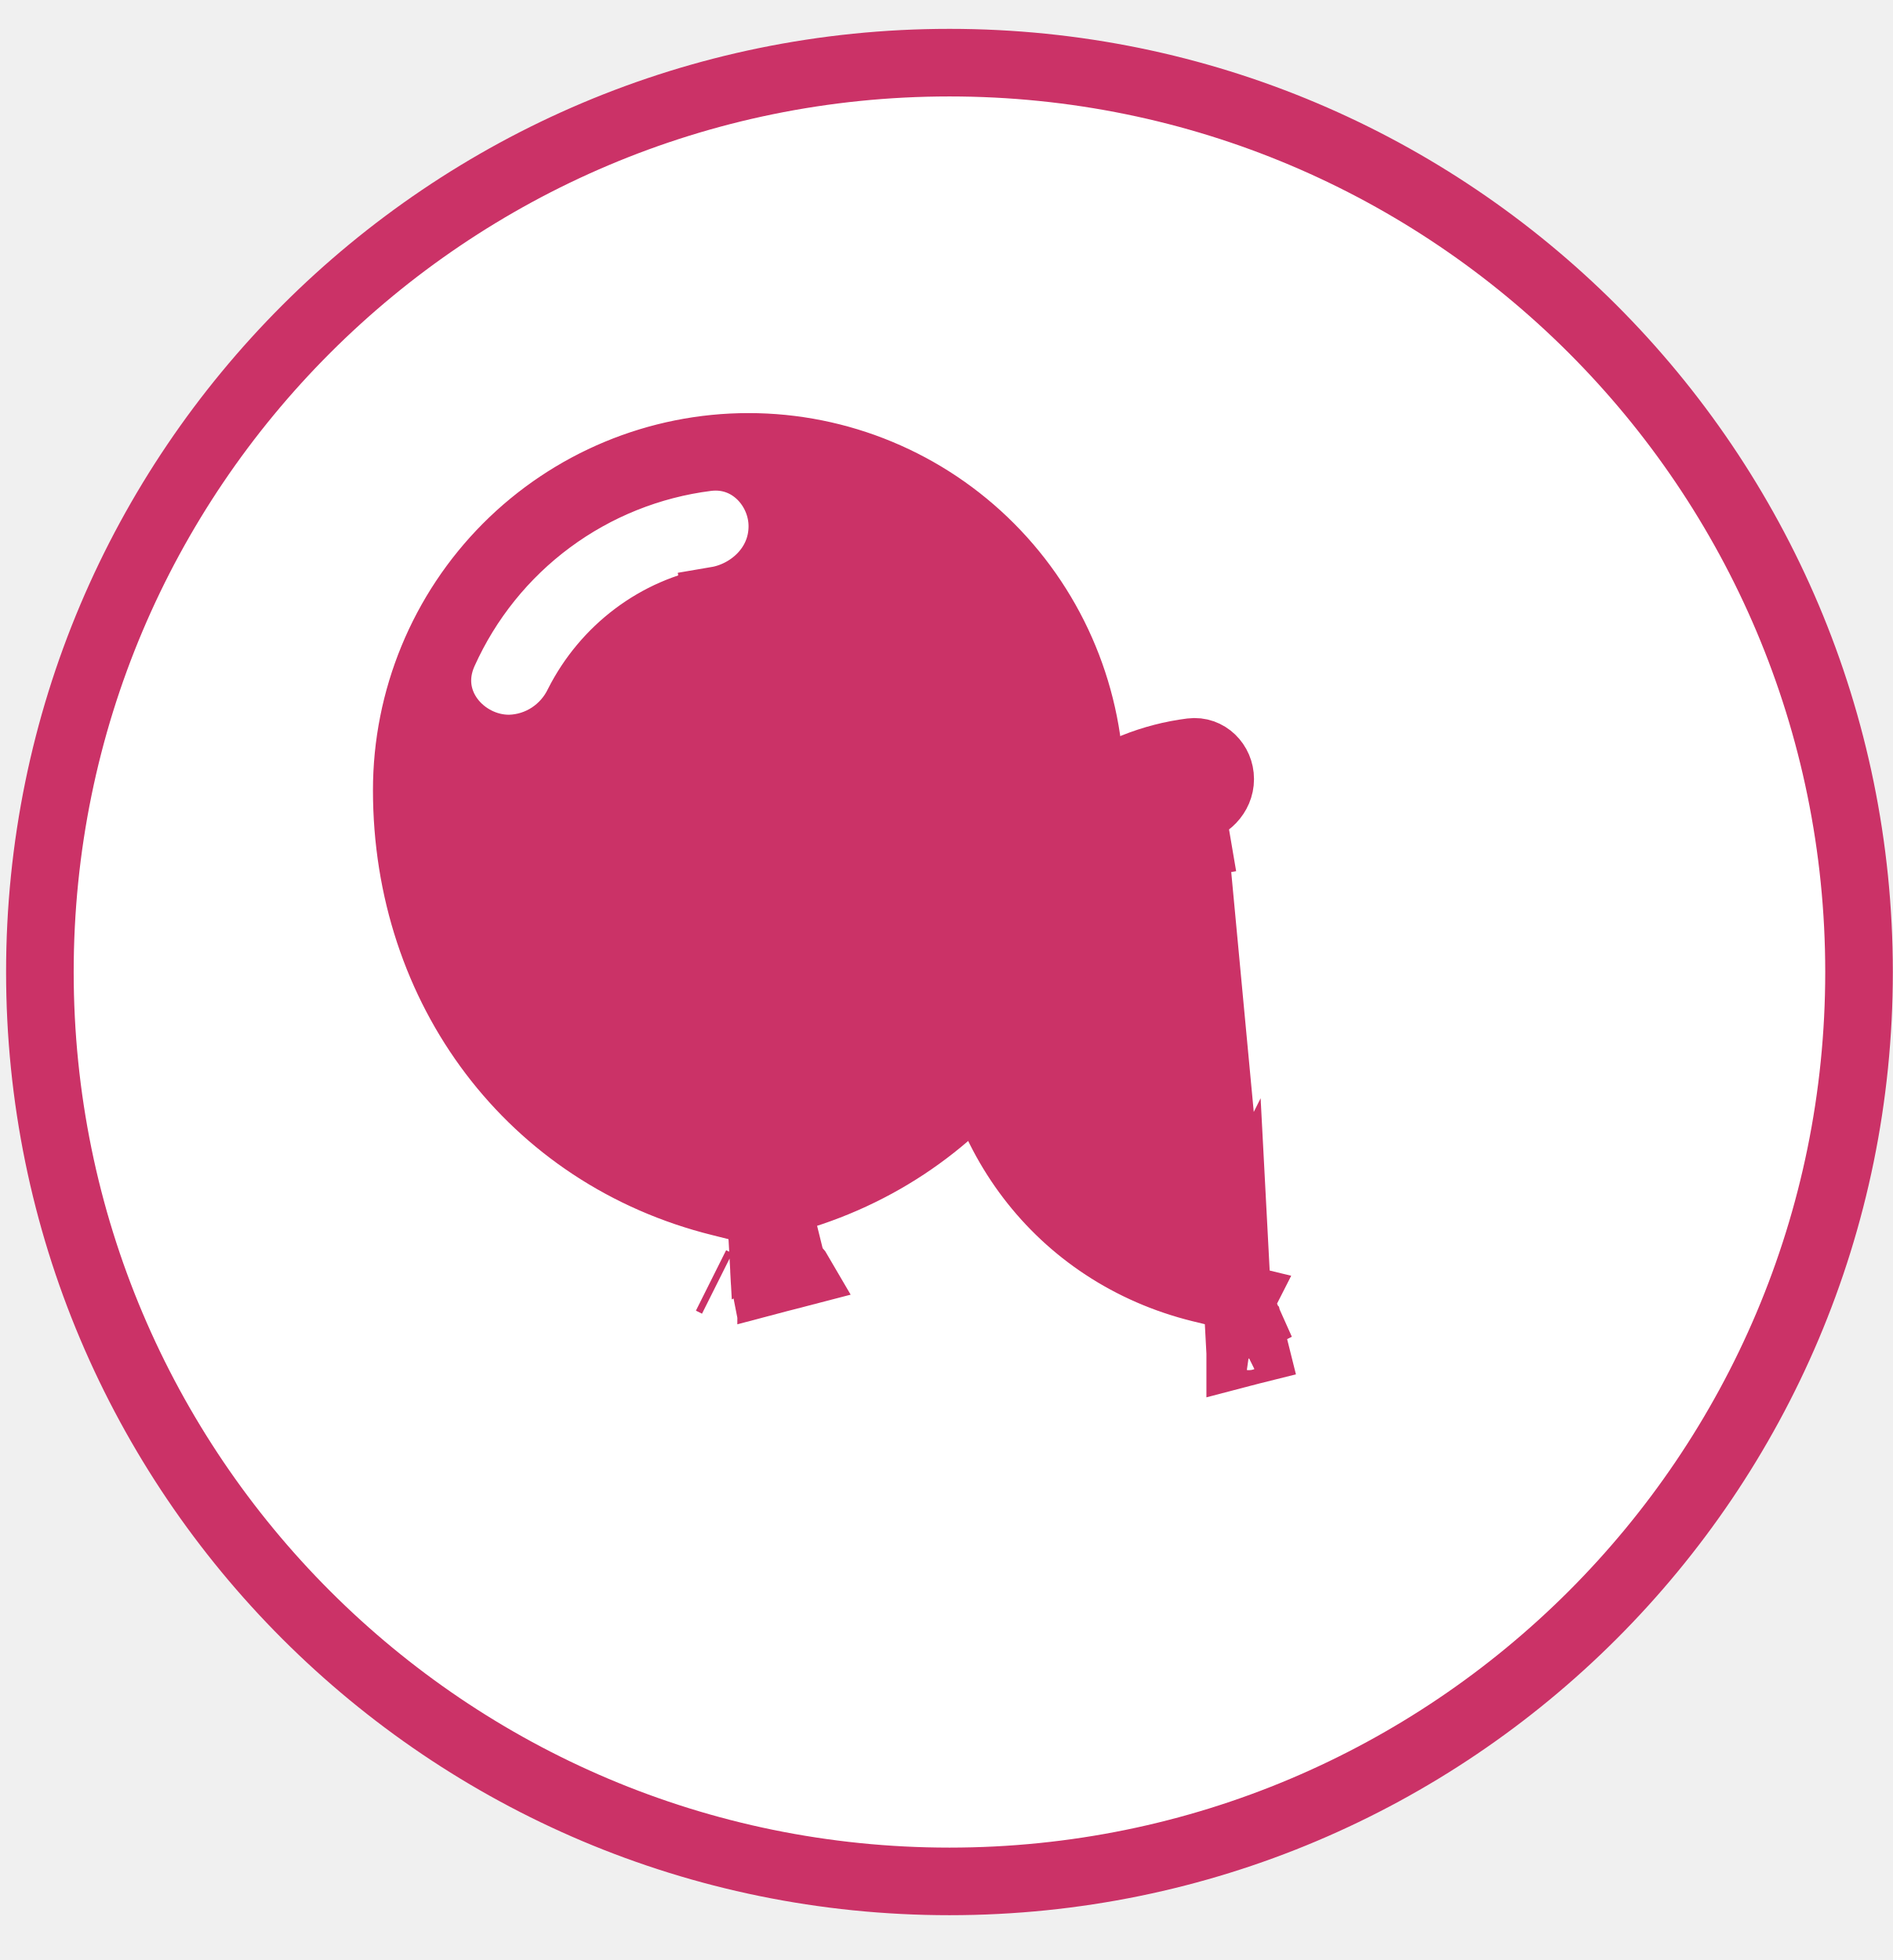
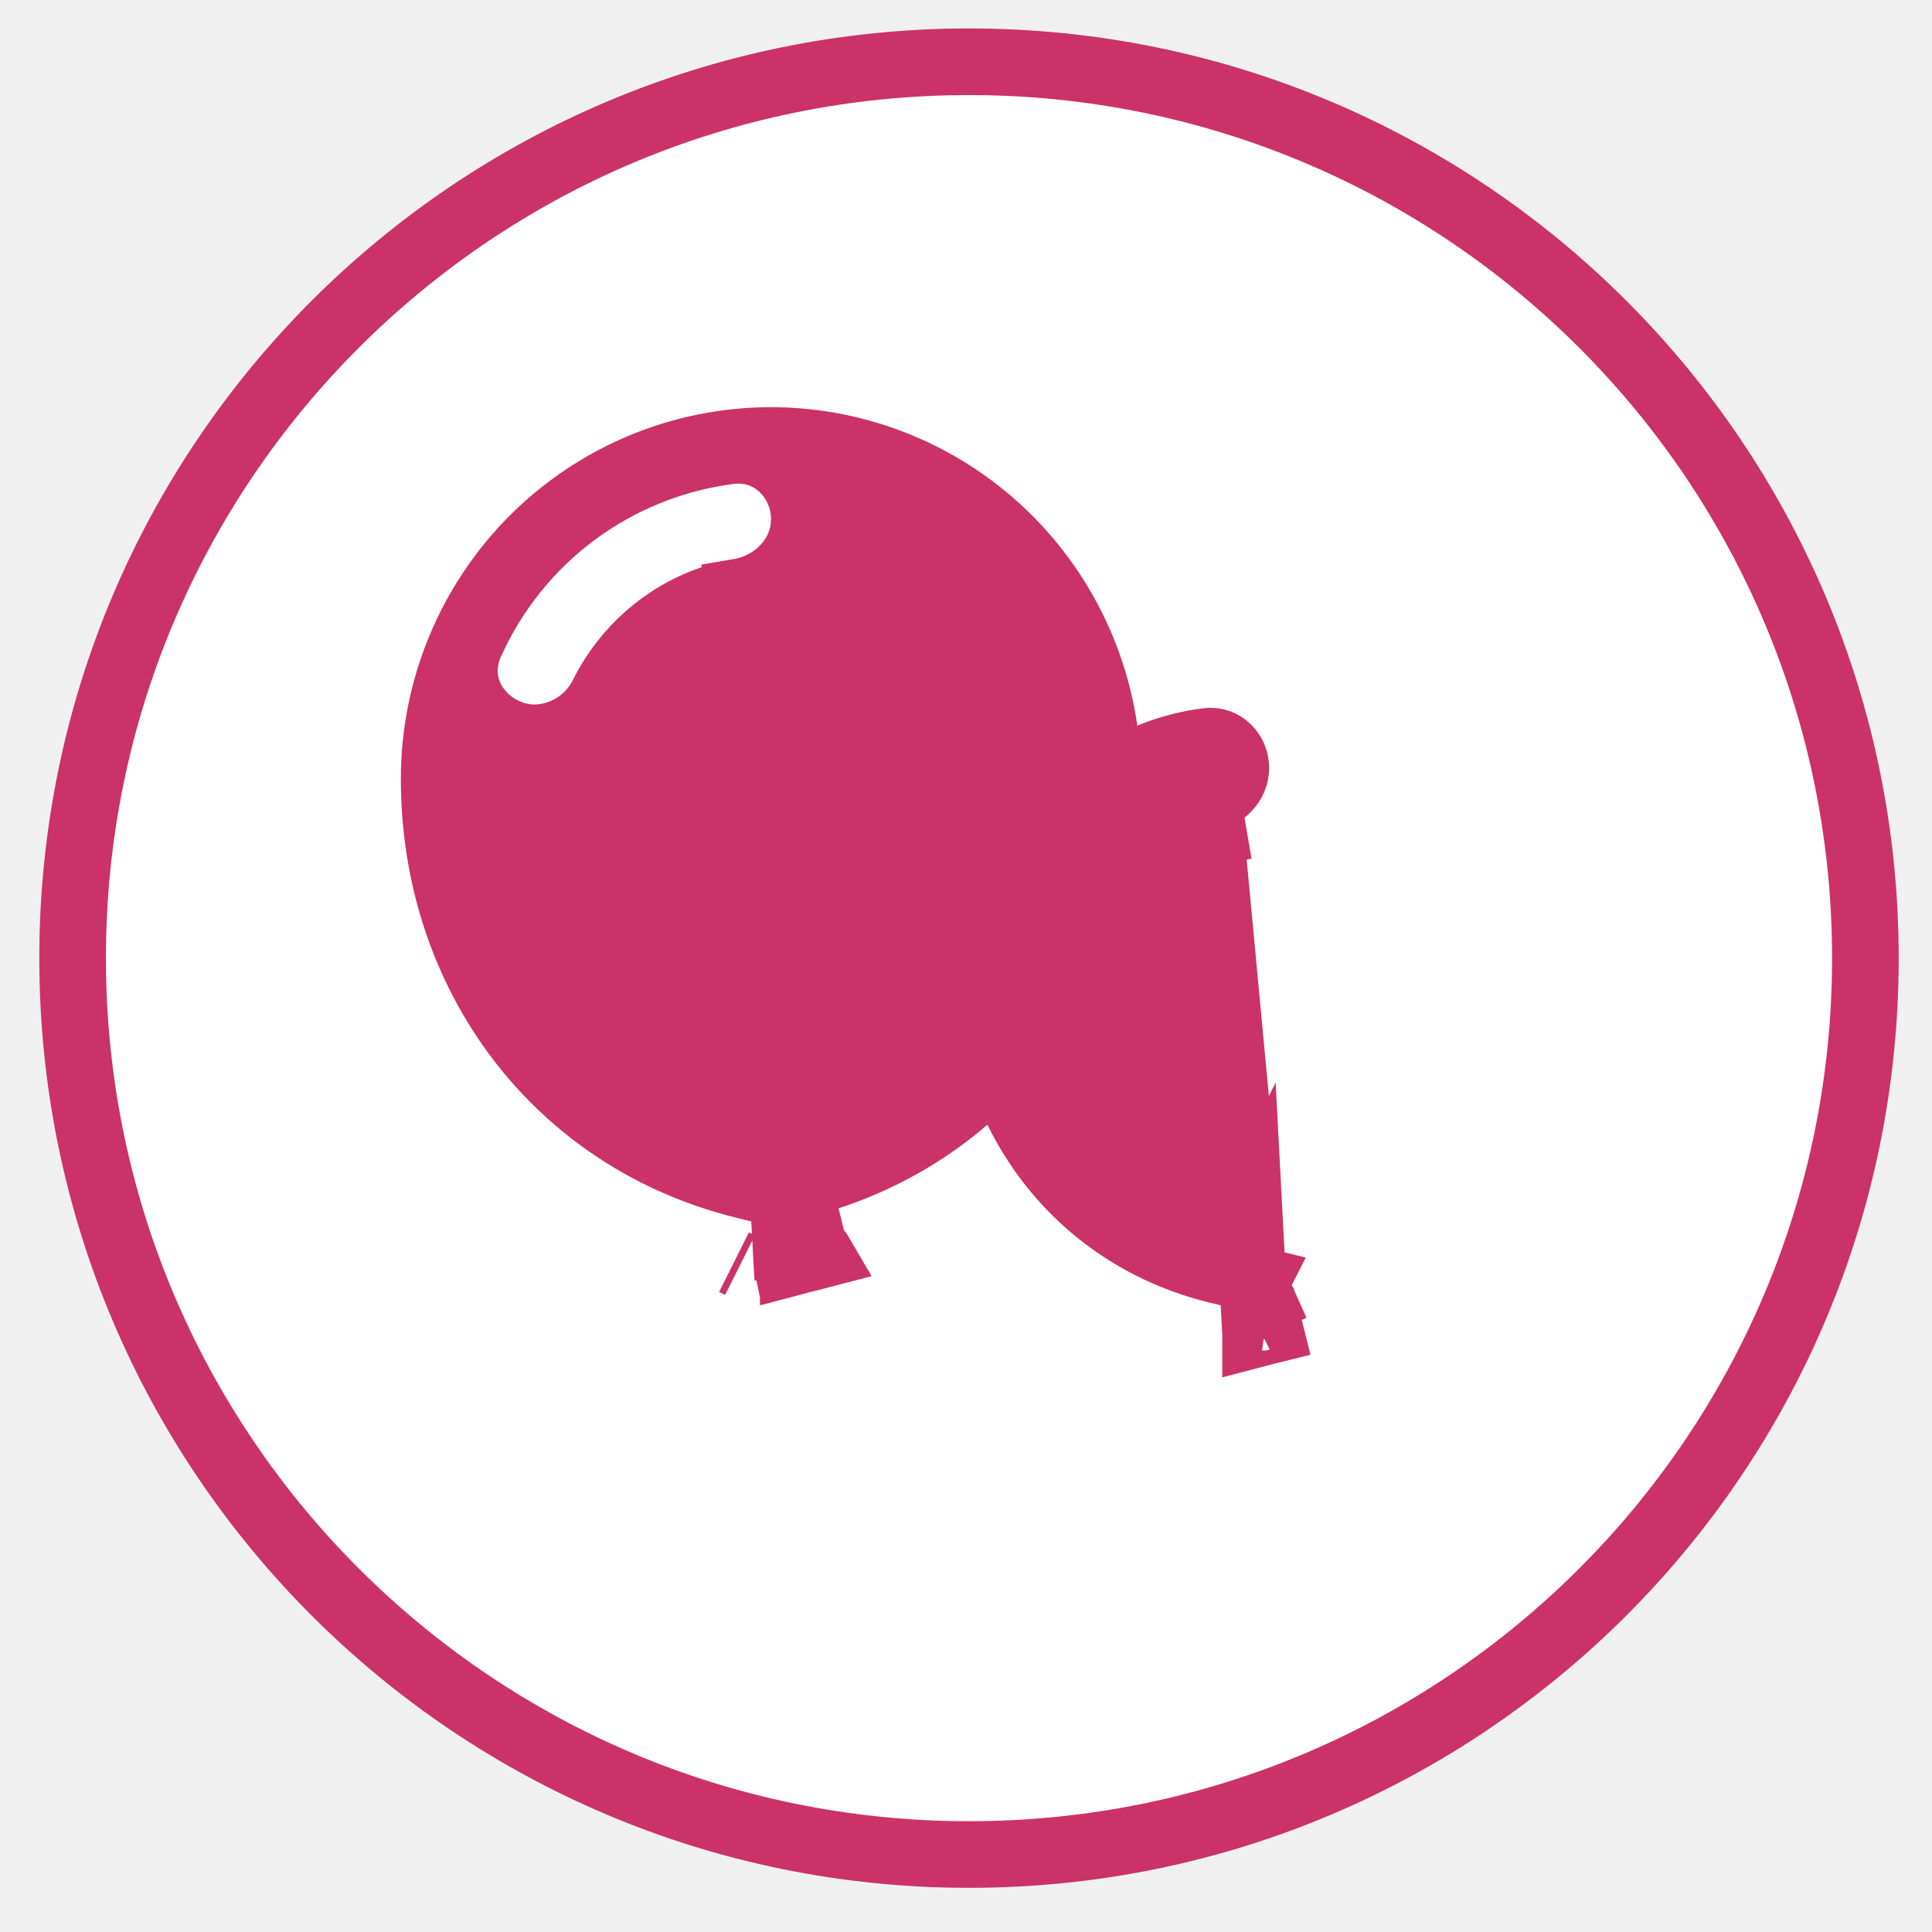
- <svg xmlns="http://www.w3.org/2000/svg" width="28" height="29" viewBox="0 0 28 29" fill="none">
+ <svg xmlns="http://www.w3.org/2000/svg" width="36" height="36" viewBox="0 0 28 29" fill="none">
  <circle cx="14.045" cy="14.382" r="13.455" fill="white" stroke="#CB3267" />
  <path d="M10.518 18.945L10.608 18.99M10.518 18.945L10.608 18.99M10.518 18.945L10.608 18.99M10.518 18.945L10.608 18.99M10.604 8.884C11.096 8.8 11.573 8.385 11.573 7.786C11.573 7.223 11.102 6.686 10.457 6.767L10.457 6.767C9.616 6.873 8.816 7.194 8.134 7.699C7.452 8.204 6.911 8.877 6.563 9.652L7.019 9.857L6.563 9.652C6.23 10.394 6.847 11.075 7.527 11.075H7.535L7.542 11.075C7.757 11.069 7.965 11.003 8.144 10.885C8.321 10.768 8.462 10.606 8.554 10.415C8.958 9.618 9.714 9.036 10.604 8.884ZM10.604 8.884C10.603 8.884 10.603 8.884 10.603 8.884L10.519 8.391L10.604 8.884C10.604 8.884 10.604 8.884 10.604 8.884ZM11.256 17.938L11.21 17.056L10.824 17.831L10.66 17.79C7.86 17.096 6.017 14.64 6.017 11.691C6.017 10.344 6.55 9.052 7.498 8.099C8.447 7.147 9.732 6.612 11.073 6.612C12.413 6.612 13.699 7.147 14.647 8.099C15.596 9.052 16.129 10.344 16.129 11.691C16.129 14.64 14.285 17.096 11.486 17.79L11.606 18.275L11.283 18.437L11.257 17.956L11.265 17.94L11.256 17.938ZM11.31 18.953L11.301 18.783L11.384 18.95L11.311 18.969C11.31 18.964 11.31 18.958 11.31 18.953ZM11.823 18.837L11.65 18.882L11.603 18.894L11.532 18.912L11.407 18.945C11.407 18.921 11.41 18.897 11.418 18.874C11.436 18.819 11.476 18.773 11.528 18.747C11.581 18.72 11.643 18.715 11.699 18.734C11.707 18.737 11.715 18.74 11.722 18.744L11.726 18.76C11.733 18.759 11.739 18.757 11.745 18.756C11.777 18.776 11.804 18.804 11.823 18.837Z" fill="#CB3267" stroke="#CB3267" />
  <path d="M18.302 19.197L18.248 18.169L17.797 19.072L17.76 19.063C15.666 18.546 14.286 16.716 14.286 14.513C14.286 14.163 14.335 13.818 14.428 13.488C14.534 13.879 14.924 14.16 15.329 14.16H15.336L15.344 14.16C15.53 14.154 15.71 14.097 15.866 13.995C16.019 13.895 16.141 13.755 16.221 13.59C16.515 13.014 17.064 12.593 17.709 12.482C17.709 12.482 17.709 12.482 17.709 12.482L17.625 11.989M18.302 19.197L17.625 11.989M18.302 19.197L18.368 19.213L18.309 19.329L18.325 19.616L18.459 19.548L18.302 19.197ZM17.625 11.989C17.857 11.95 18.05 11.763 18.05 11.527C18.05 11.292 17.857 11.098 17.625 11.127C17.045 11.2 16.494 11.421 16.023 11.768C15.553 12.115 15.18 12.578 14.939 13.111C14.818 13.379 15.034 13.66 15.329 13.66C15.422 13.657 15.513 13.629 15.591 13.577C15.67 13.526 15.732 13.454 15.772 13.369C16.134 12.655 16.815 12.128 17.625 11.989ZM18.348 19.803C18.4 19.777 18.459 19.768 18.515 19.776L18.539 19.871L18.564 19.971L18.5 19.987L18.447 20.001L18.365 20.022L18.346 20.027L18.346 20.016L18.335 19.81C18.339 19.808 18.344 19.805 18.348 19.803Z" fill="#CB3267" stroke="#CB3267" />
</svg>
